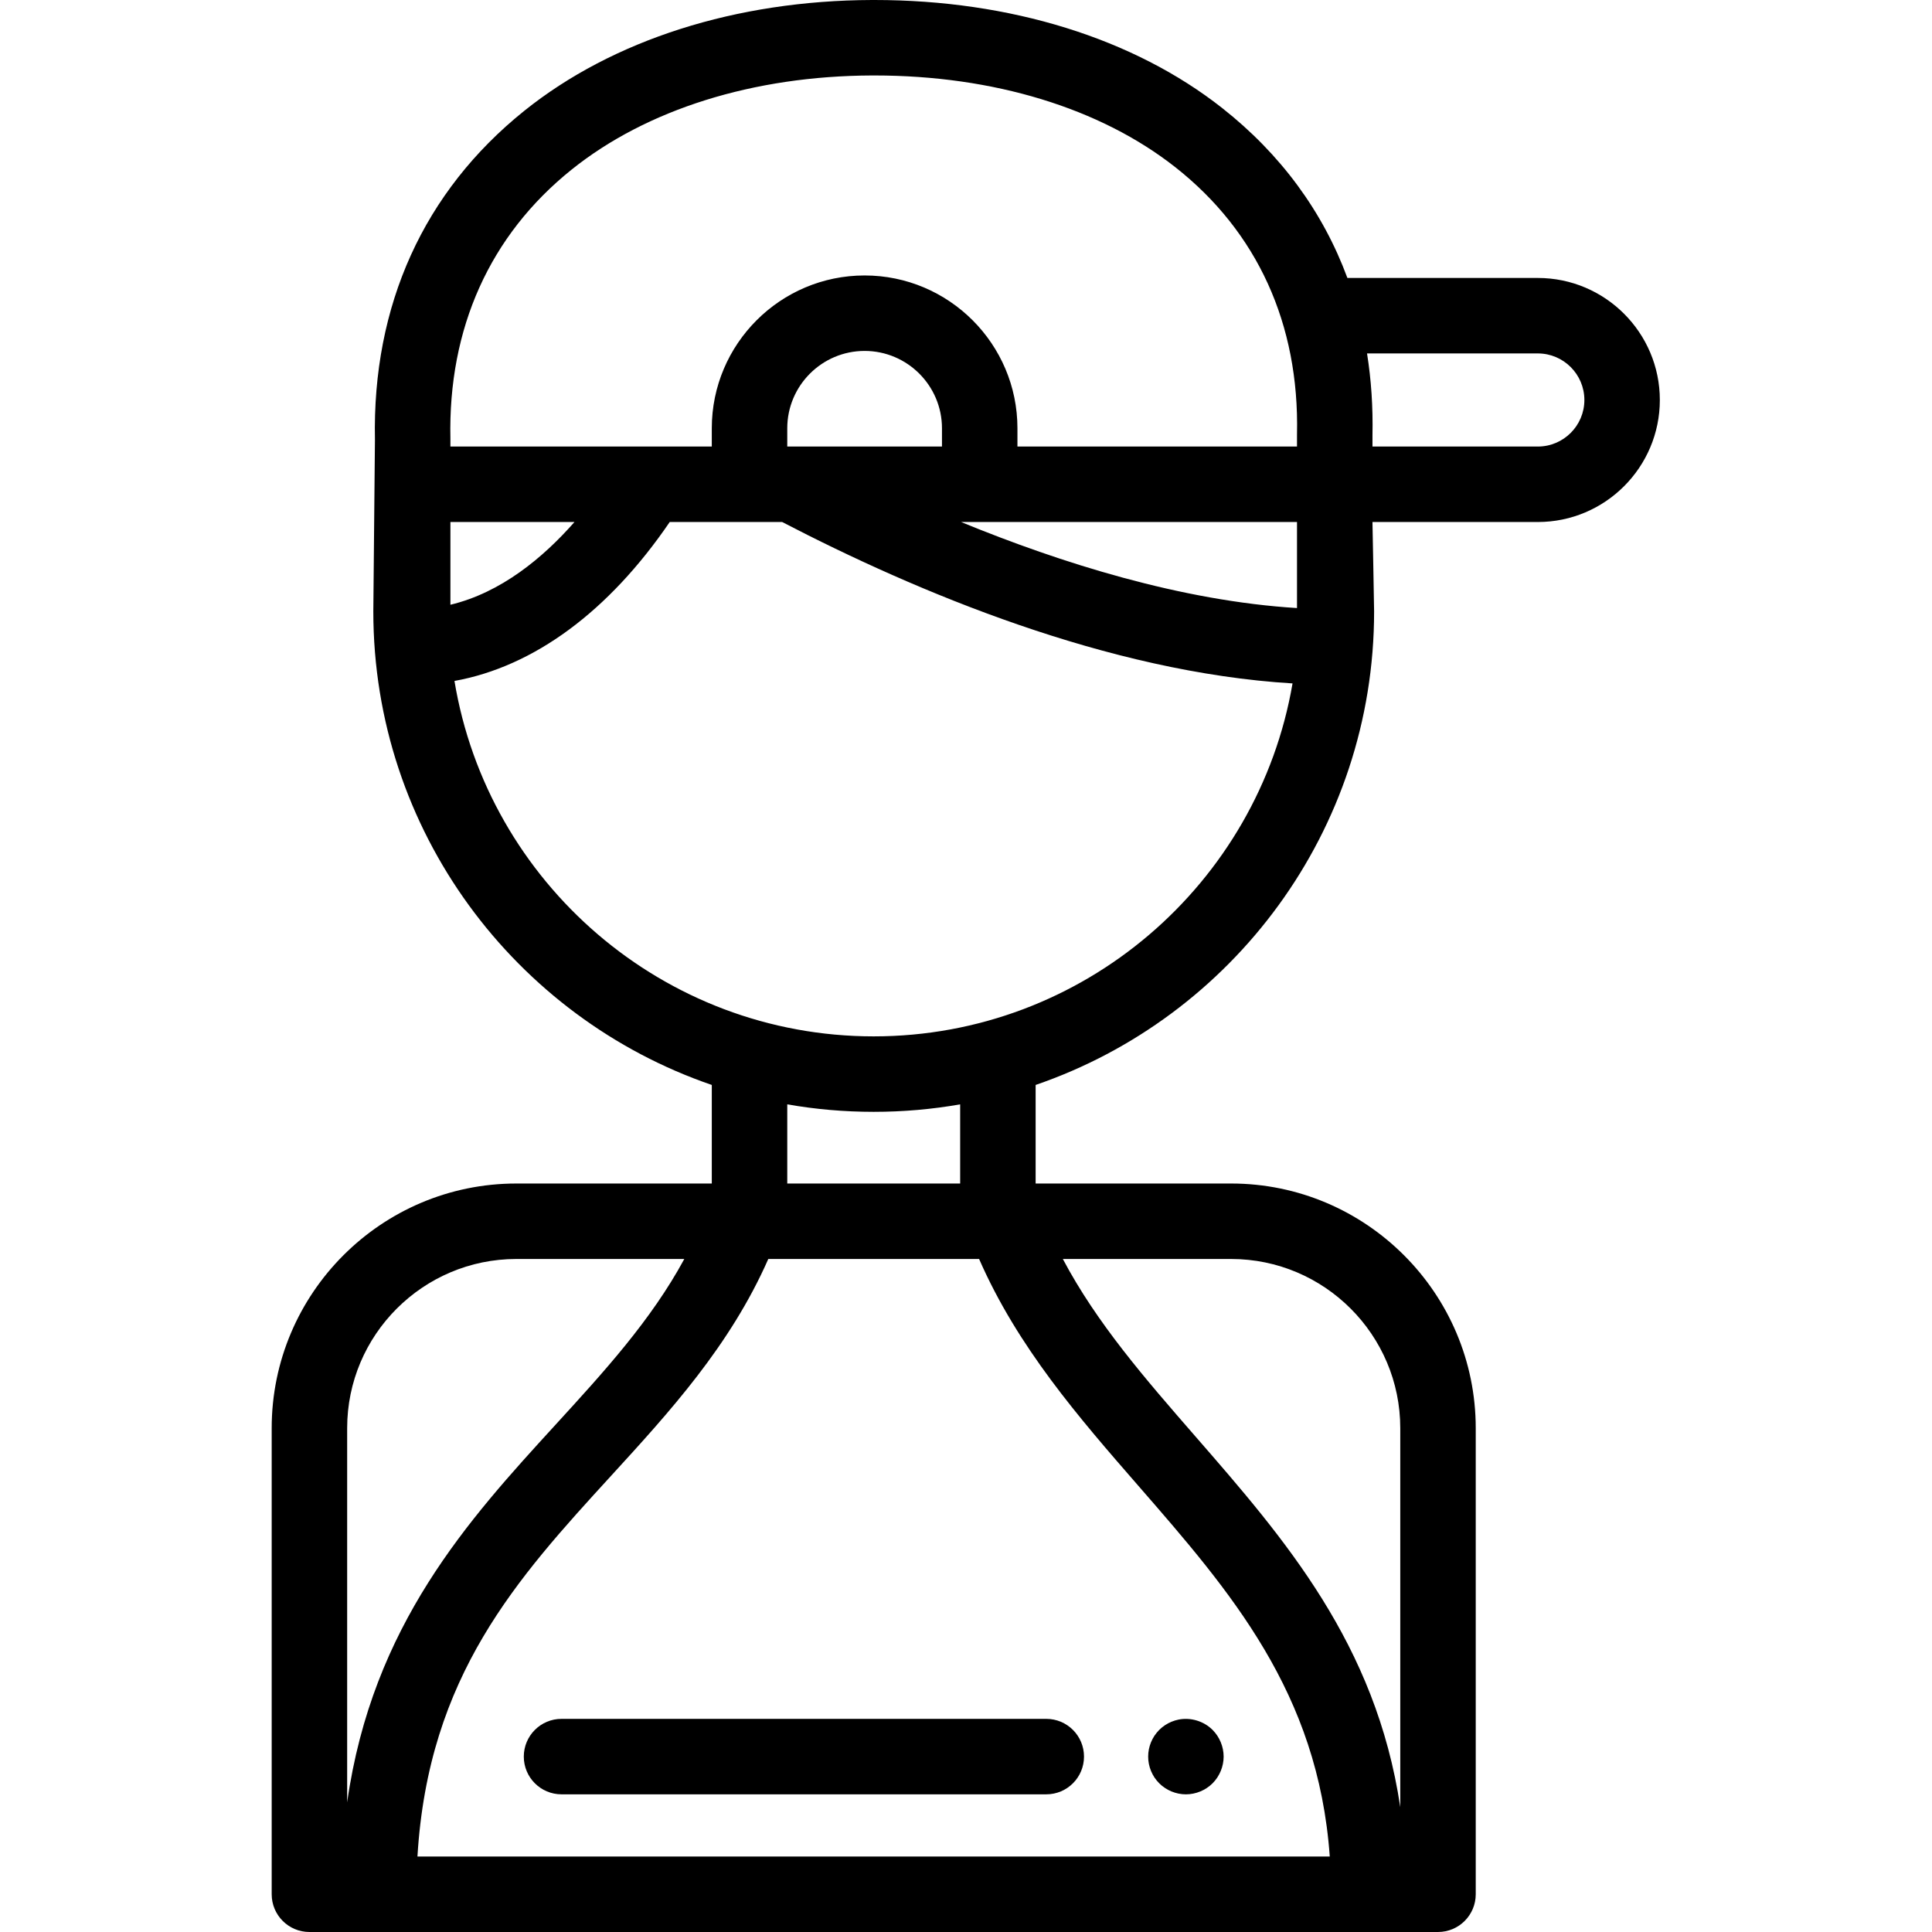
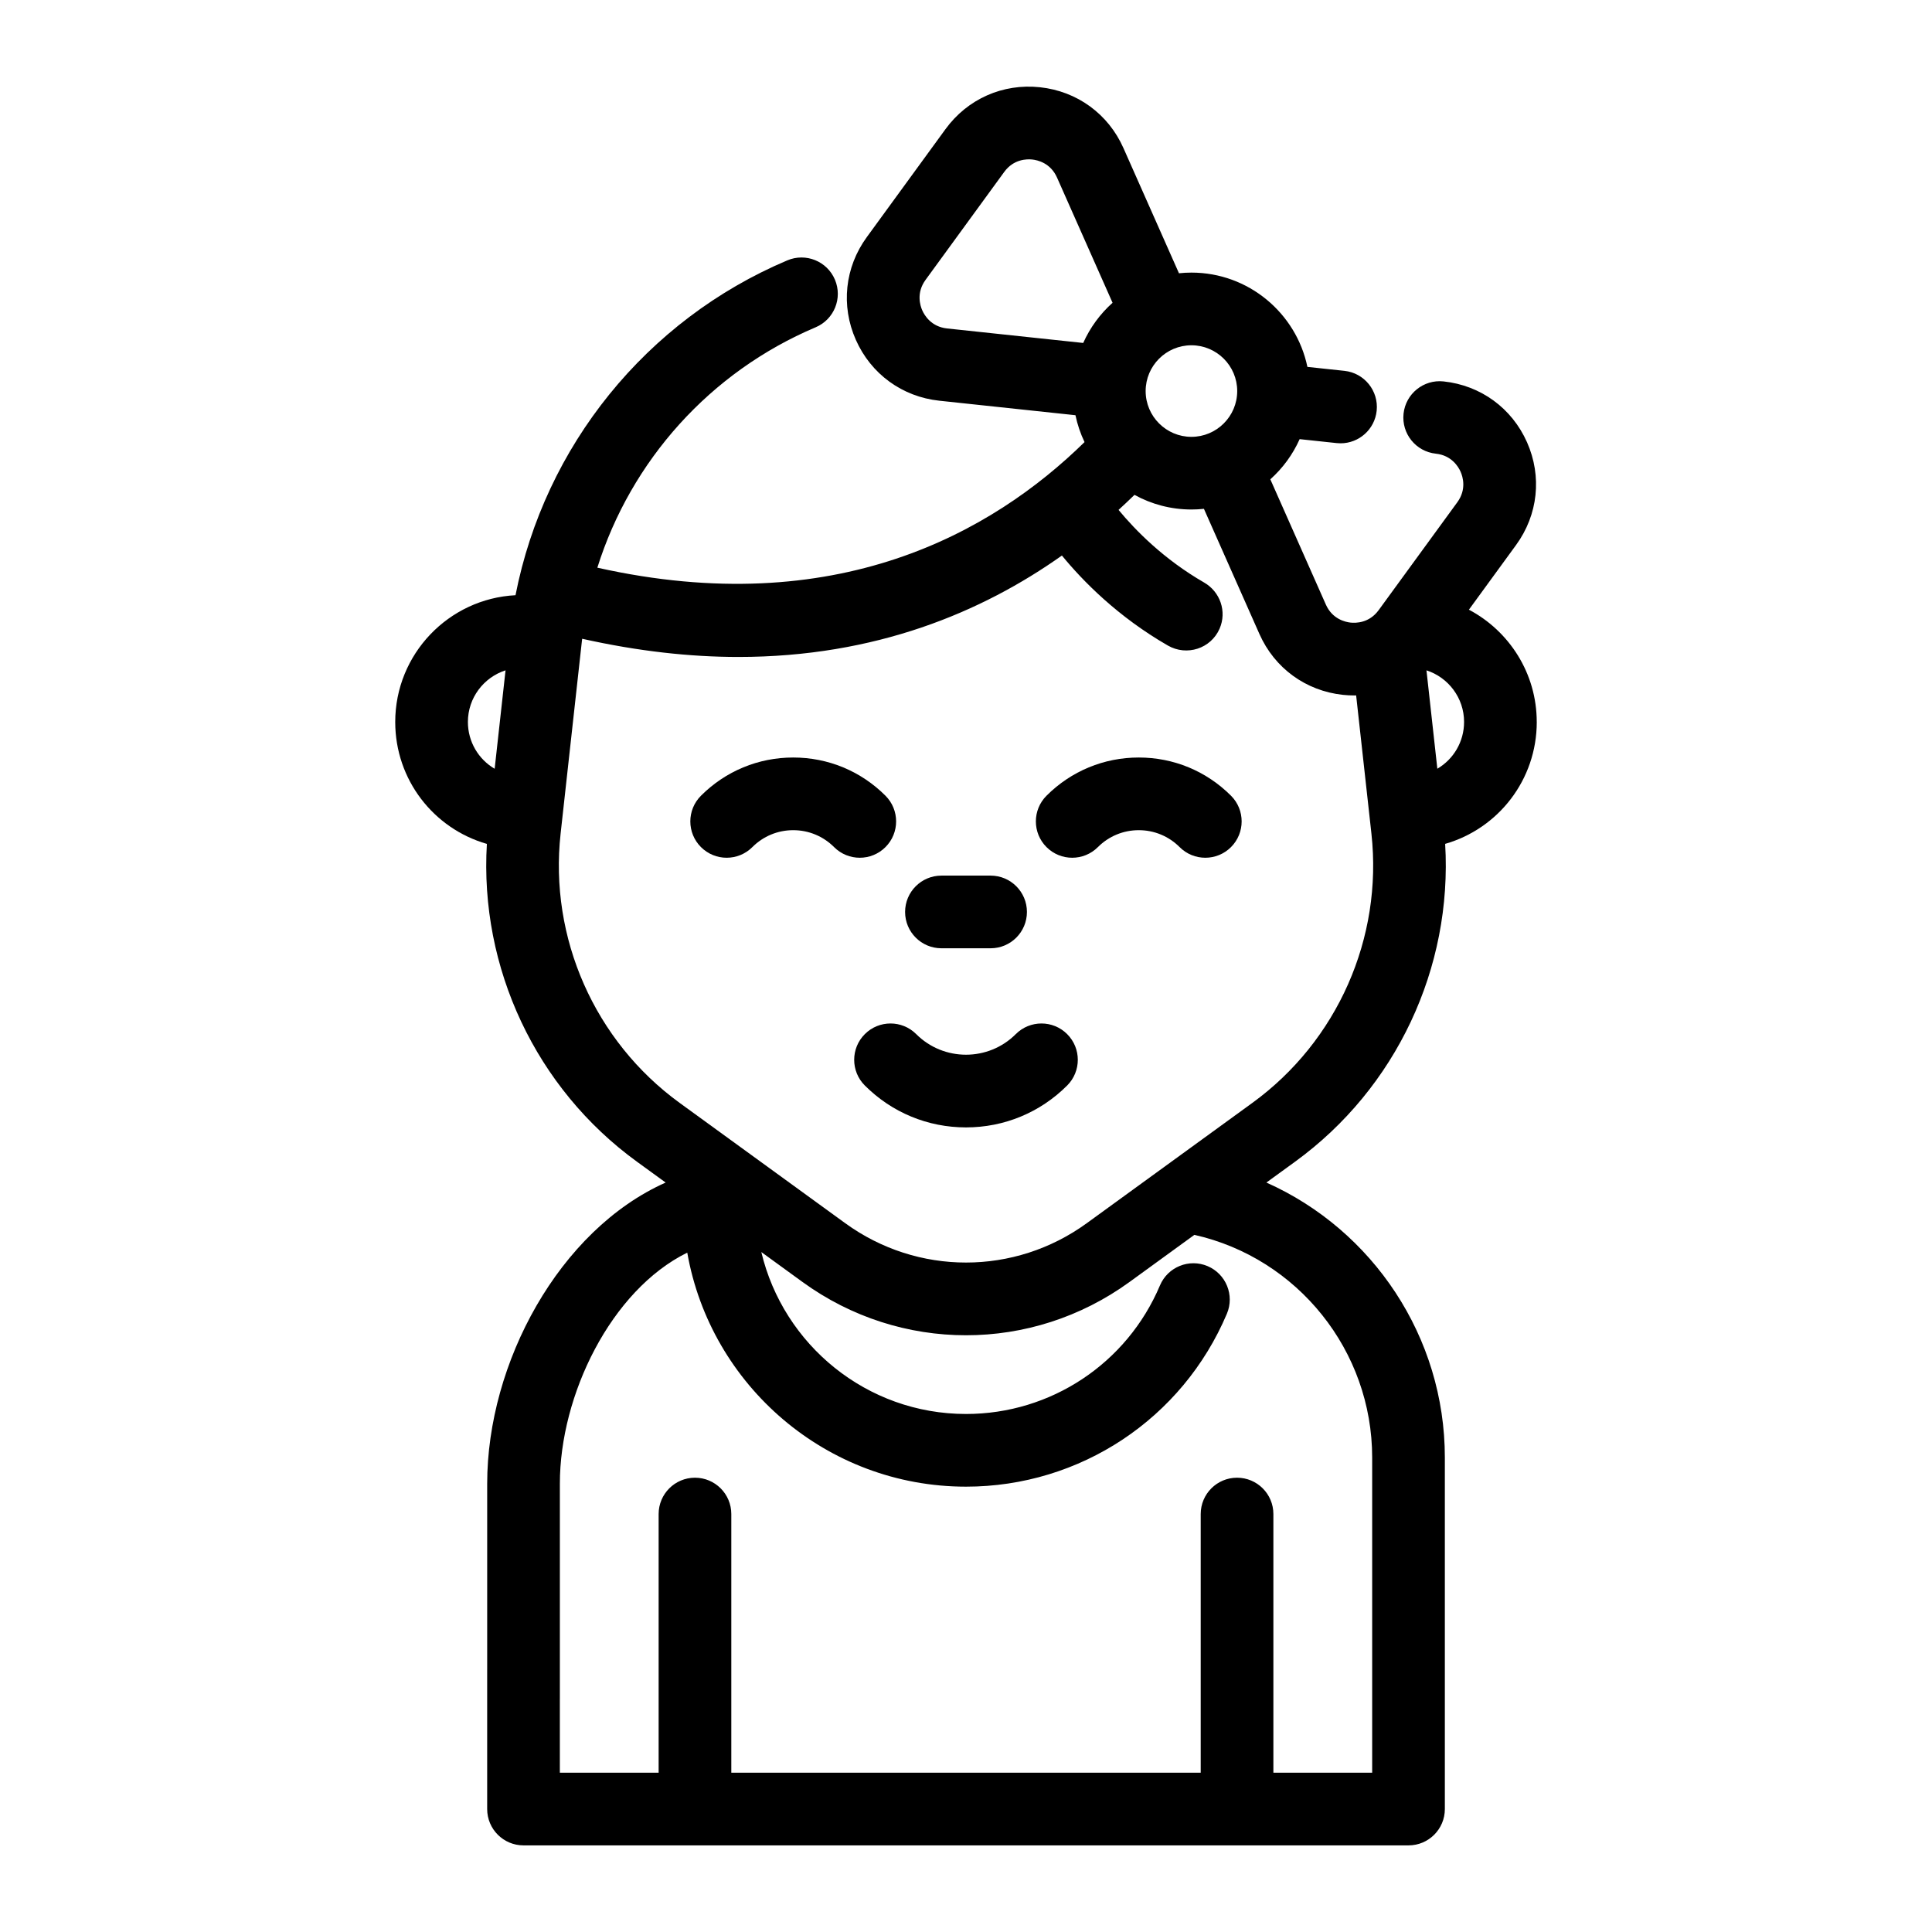
- <svg xmlns="http://www.w3.org/2000/svg" viewBox="-72 0 512 512">
-   <path d="m242.277 475.52c-.648 0-1.309-.07-1.961-.199-.629-.129-1.258-.32-1.867-.57-.602-.25-1.18-.559-1.723-.922-.547-.359-1.059-.777-1.52-1.238-.461-.461-.879-.98-1.25-1.52-.359-.551-.668-1.129-.918-1.73-.25-.602-.441-1.23-.57-1.871s-.191-1.297-.191-1.949c0-.66.062-1.309.191-1.961.129-.637.32-1.27.57-1.867.25-.602.559-1.18.918-1.73.371-.539.789-1.051 1.25-1.52.461-.461.973-.871 1.52-1.242.543-.359 1.121-.668 1.723-.918.609-.25 1.238-.441 1.867-.57 3.25-.652 6.711.41 9.031 2.73.461.469.879.98 1.242 1.52.359.551.668 1.129.918 1.73.25.598.441 1.23.57 1.867.129.652.199 1.301.199 1.961 0 .652-.07 1.309-.199 1.949s-.32 1.27-.57 1.871c-.25.602-.559 1.18-.918 1.73-.363.539-.781 1.059-1.242 1.52-.461.461-.969.879-1.52 1.238-.539.363-1.121.672-1.73.922-.602.25-1.23.441-1.871.57-.637.129-1.297.199-1.949.199zm0 0" />
-   <path d="m205.273 475.516h-128.461c-5.523 0-10-4.477-10-10s4.477-10 10-10h128.461c5.523 0 10 4.477 10 10s-4.477 10-10 10zm0 0" />
-   <path d="m335.539 73.664h-50.465c-6.496-17.582-17.664-32.812-33.211-45.055-23.434-18.449-56.145-28.609-92.129-28.609h-.66c-35.984.125-68.711 10.559-92.148 29.379-26.621 21.375-40.297 51.527-39.562 87.199 0 0-.43 44.219-.43 45.457 0 58.113 37.57 107.613 89.699 125.488v26.121h-51.801c-35.75 0-64.832 29.086-64.832 64.832v123.523c0 5.523 4.477 10 10 10h299.086c5.523 0 10-4.477 10-10v-123.52c0-35.75-29.086-64.836-64.832-64.836h-51.801v-26.121c52.129-17.875 89.699-67.375 89.699-125.484 0-1.242-.434-23.699-.434-23.699h43.82c17.832 0 32.336-14.508 32.336-32.336 0-17.832-14.504-32.34-32.336-32.34zm-198.906 44.676v-4.84c0-11.305 9.195-20.5 20.5-20.5 11.301 0 20.5 9.195 20.5 20.5v4.84zm135.086 20v22.801c-30.617-1.879-62.559-11.938-89.023-22.801zm-192.27-93.367c19.918-15.992 48.223-24.863 79.672-24.973h.629c31.5 0 59.82 8.637 79.738 24.324 21.715 17.098 32.863 41.543 32.234 70.699 0 .07-.004.141-.004.215v3.102h-74.086v-4.84c0-22.332-18.168-40.5-40.5-40.5-22.332 0-40.5 18.168-40.5 40.5v4.84h-69.27v-1.871c0-.07 0-.145 0-.215-.629-29.273 10.465-53.922 32.086-71.281zm-32.086 115.293v-21.926h32.879c-8.344 9.492-19.473 18.719-32.879 21.926zm17.473 173.379h44.512c-8.809 16.246-21.219 29.816-34.199 44.004-22.922 25.062-48.477 53-55.148 99.984v-99.156c0-24.719 20.113-44.832 44.836-44.832zm-26.207 158.355c2.875-47.938 26.43-73.688 51.277-100.852 15.543-16.992 31.57-34.512 41.699-57.504h55.867c10.223 23.383 26.48 42.055 42.25 60.164 24.426 28.055 47.59 54.66 50.68 98.191zm260.457-113.52v100.426c-6.465-43.312-30.719-71.168-54.281-98.23-13.363-15.348-26.141-30.02-35.141-47.031h44.59c24.719 0 44.832 20.113 44.832 44.836zm-116.633-64.836h-45.82v-20.98c7.441 1.305 15.098 1.984 22.91 1.984s15.469-.68 22.91-1.984zm-22.91-38.996c-55.82 0-102.285-40.828-111.105-94.188 21.035-3.805 40.867-18.395 57.047-42.121h29.797c35.652 18.527 86.363 39.84 135.254 42.773-9.09 53.039-55.402 93.535-110.992 93.535zm175.996-156.309h-43.82v-2.996c.156-7.484-.328-14.723-1.441-21.68h45.262c6.805 0 12.336 5.535 12.336 12.34 0 6.801-5.531 12.336-12.336 12.336zm0 0" />
+ <svg xmlns="http://www.w3.org/2000/svg" enable-background="new 0 0 512.002 512.002" version="1.1" viewBox="0 0 512 512" xml:space="preserve">
+   <g transform="matrix(1.188 0 0 1.188 104.74 -65.502)">
+     <path d="m186.44 232.64c-5.496-5.497-12.805-8.524-20.577-8.524-7.774 0-15.083 3.027-20.58 8.524-3.166 3.165-3.166 8.298 0 11.462 3.165 3.165 8.298 3.165 11.462 0 2.435-2.435 5.673-3.776 9.116-3.776s6.681 1.341 9.116 3.776c1.582 1.582 3.657 2.374 5.731 2.374s4.149-0.791 5.731-2.374c3.166-3.165 3.166-8.298 1e-3 -11.462z" />
+     <path d="m109.36 232.64c-5.497-5.497-12.806-8.524-20.578-8.524-7.774 0-15.083 3.027-20.58 8.524-3.166 3.165-3.166 8.298 0 11.462 3.166 3.165 8.298 3.165 11.462 0 2.435-2.435 5.673-3.776 9.116-3.776s6.681 1.341 9.116 3.776c1.582 1.582 3.657 2.374 5.731 2.374s4.15-0.791 5.732-2.374c3.167-3.165 3.167-8.298 1e-3 -11.462z" />
+     <path d="m149.89 285.82c-3.165-3.165-8.298-3.165-11.463 0-6.124 6.125-16.087 6.124-22.21 0-3.166-3.165-8.298-3.165-11.462 0-3.166 3.166-3.166 8.298 0 11.462 6.028 6.028 14.043 9.348 22.568 9.348s16.54-3.32 22.568-9.348c3.164-3.165 3.164-8.297-1e-3 -11.462z" />
+     <path d="m132.81 250.46h-10.967c-4.476 0-8.106 3.629-8.106 8.106 0 4.476 3.629 8.106 8.106 8.106h10.967c4.476 0 8.106-3.629 8.106-8.106-1e-3 -4.477-3.63-8.106-8.106-8.106z" />
+     <path d="m254.64 216.18c0-10.85-6.142-20.289-15.13-25.039l10.517-14.427c4.909-6.733 5.823-15.301 2.446-22.919s-10.341-12.693-18.627-13.576c-4.443-0.473-8.444 2.748-8.918 7.201-0.474 4.452 2.748 8.444 7.201 8.918 3.543 0.378 5.044 2.943 5.525 4.028s1.374 3.92-0.725 6.799l-17.558 24.085c-2.099 2.878-5.069 2.895-6.25 2.771-1.18-0.125-4.081-0.771-5.525-4.027l-12.386-27.935c2.768-2.477 5.008-5.527 6.541-8.962l8.262 0.881c0.293 0.031 0.583 0.047 0.87 0.047 4.091 0 7.606-3.088 8.049-7.246 0.474-4.452-2.748-8.445-7.2-8.919l-8.251-0.88c-2.497-11.994-13.146-21.034-25.87-21.034-0.939 0-1.865 0.051-2.78 0.147l-12.385-27.922c-3.378-7.616-10.342-12.691-18.627-13.573-8.288-0.886-16.161 2.61-21.069 9.344l-17.556 24.089c-4.908 6.734-5.821 15.302-2.442 22.919 3.377 7.617 10.342 12.692 18.628 13.575l30.36 3.235c0.437 2.099 1.123 4.108 2.026 5.993-20.577 20.175-55.462 39.934-108.68 28.016 7.499-23.874 25.154-43.666 48.693-53.621 4.123-1.743 6.052-6.5 4.308-10.623s-6.5-6.053-10.623-4.308c-31.504 13.323-54.132 41.482-60.633 74.696-14.925 0.769-26.831 13.155-26.831 28.268 0 12.902 8.571 23.805 20.443 27.206-1.651 27.645 10.929 54.513 33.474 70.891l6.405 4.653c-23.741 10.591-39.809 40.244-39.809 67.156v47.922c0 4.476 3.629 8.106 8.106 8.106s8.106-3.629 8.106-8.106v-47.922c0-19.743 11.391-43.121 28.419-51.522 5.203 29.62 31.098 52.204 62.186 52.204 25.436 0 48.277-15.14 58.19-38.572 1.744-4.122-0.184-8.878-4.307-10.623-4.121-1.744-8.879 0.183-10.623 4.307-7.37 17.421-24.35 28.676-43.26 28.676-22.149 0-40.751-15.421-45.664-36.122l9.184 6.673c10.909 7.926 23.693 11.889 36.477 11.889s25.568-3.963 36.477-11.889l14.465-10.509c23.067 5.203 39.66 25.85 39.66 49.675v70.305h-22.037v-57.7c0-4.476-3.629-8.106-8.106-8.106s-8.106 3.629-8.106 8.106v57.7h-104.71v-57.7c0-4.476-3.629-8.106-8.106-8.106s-8.106 3.629-8.106 8.106v57.7h-22.036v-23.08c0-4.476-3.629-8.106-8.106-8.106s-8.106 3.629-8.106 8.106v31.186c0 4.476 3.629 8.106 8.106 8.106h197.42c4.476 0 8.106-3.629 8.106-8.106v-78.41c0-26.913-16.069-50.754-39.809-61.345l6.403-4.653c22.547-16.381 35.127-43.249 33.474-70.896 11.869-3.407 20.436-14.305 20.436-27.201zm-232.46 10.447c-3.585-2.101-5.97-5.995-5.97-10.446 0-5.38 3.532-9.945 8.397-11.512zm155.43-94.469c5.631 0 10.213 4.581 10.213 10.213s-4.581 10.213-10.213 10.213-10.213-4.581-10.213-10.213 4.581-10.213 10.213-10.213zm-24.139-0.517-30.374-3.236c-3.543-0.377-5.044-2.942-5.526-4.027s-1.374-3.919 0.724-6.799l17.556-24.09c2.099-2.879 5.071-2.897 6.25-2.771 1.18 0.125 4.081 0.769 5.526 4.027l12.39 27.933c-2.77 2.476-5.012 5.527-6.546 8.963zm37.731 169.52-36.929 26.832c-16.12 11.712-37.78 11.711-53.898 0l-36.93-26.832c-18.953-13.77-29.127-36.79-26.553-60.074l4.752-42.99c0.017-0.158 0.042-0.313 0.061-0.47 12.479 2.794 24.092 4.058 34.852 4.058 30.553 0 54.315-9.983 72.162-22.624 4.677 5.702 12.485 13.665 23.638 20.078 4.215 2.424 9.599 0.691 11.537-3.769 1.654-3.804 0.147-8.214-3.446-10.284-9.021-5.196-15.374-11.699-19.095-16.205 1.223-1.114 2.407-2.233 3.553-3.354 3.773 2.078 8.103 3.265 12.707 3.265 0.94 0 1.87-0.052 2.785-0.148l12.38 27.919c3.377 7.616 10.341 12.691 18.626 13.575 0.848 0.09 1.69 0.135 2.528 0.135 0.141 0 0.28-0.01 0.42-0.012l3.408 30.824c2.571 23.286-7.604 46.305-26.558 60.076zm41.265-74.543-2.426-21.946c4.861 1.571 8.389 6.133 8.389 11.507 0 4.446-2.382 8.337-5.963 10.439z" />
+   </g>
</svg>
